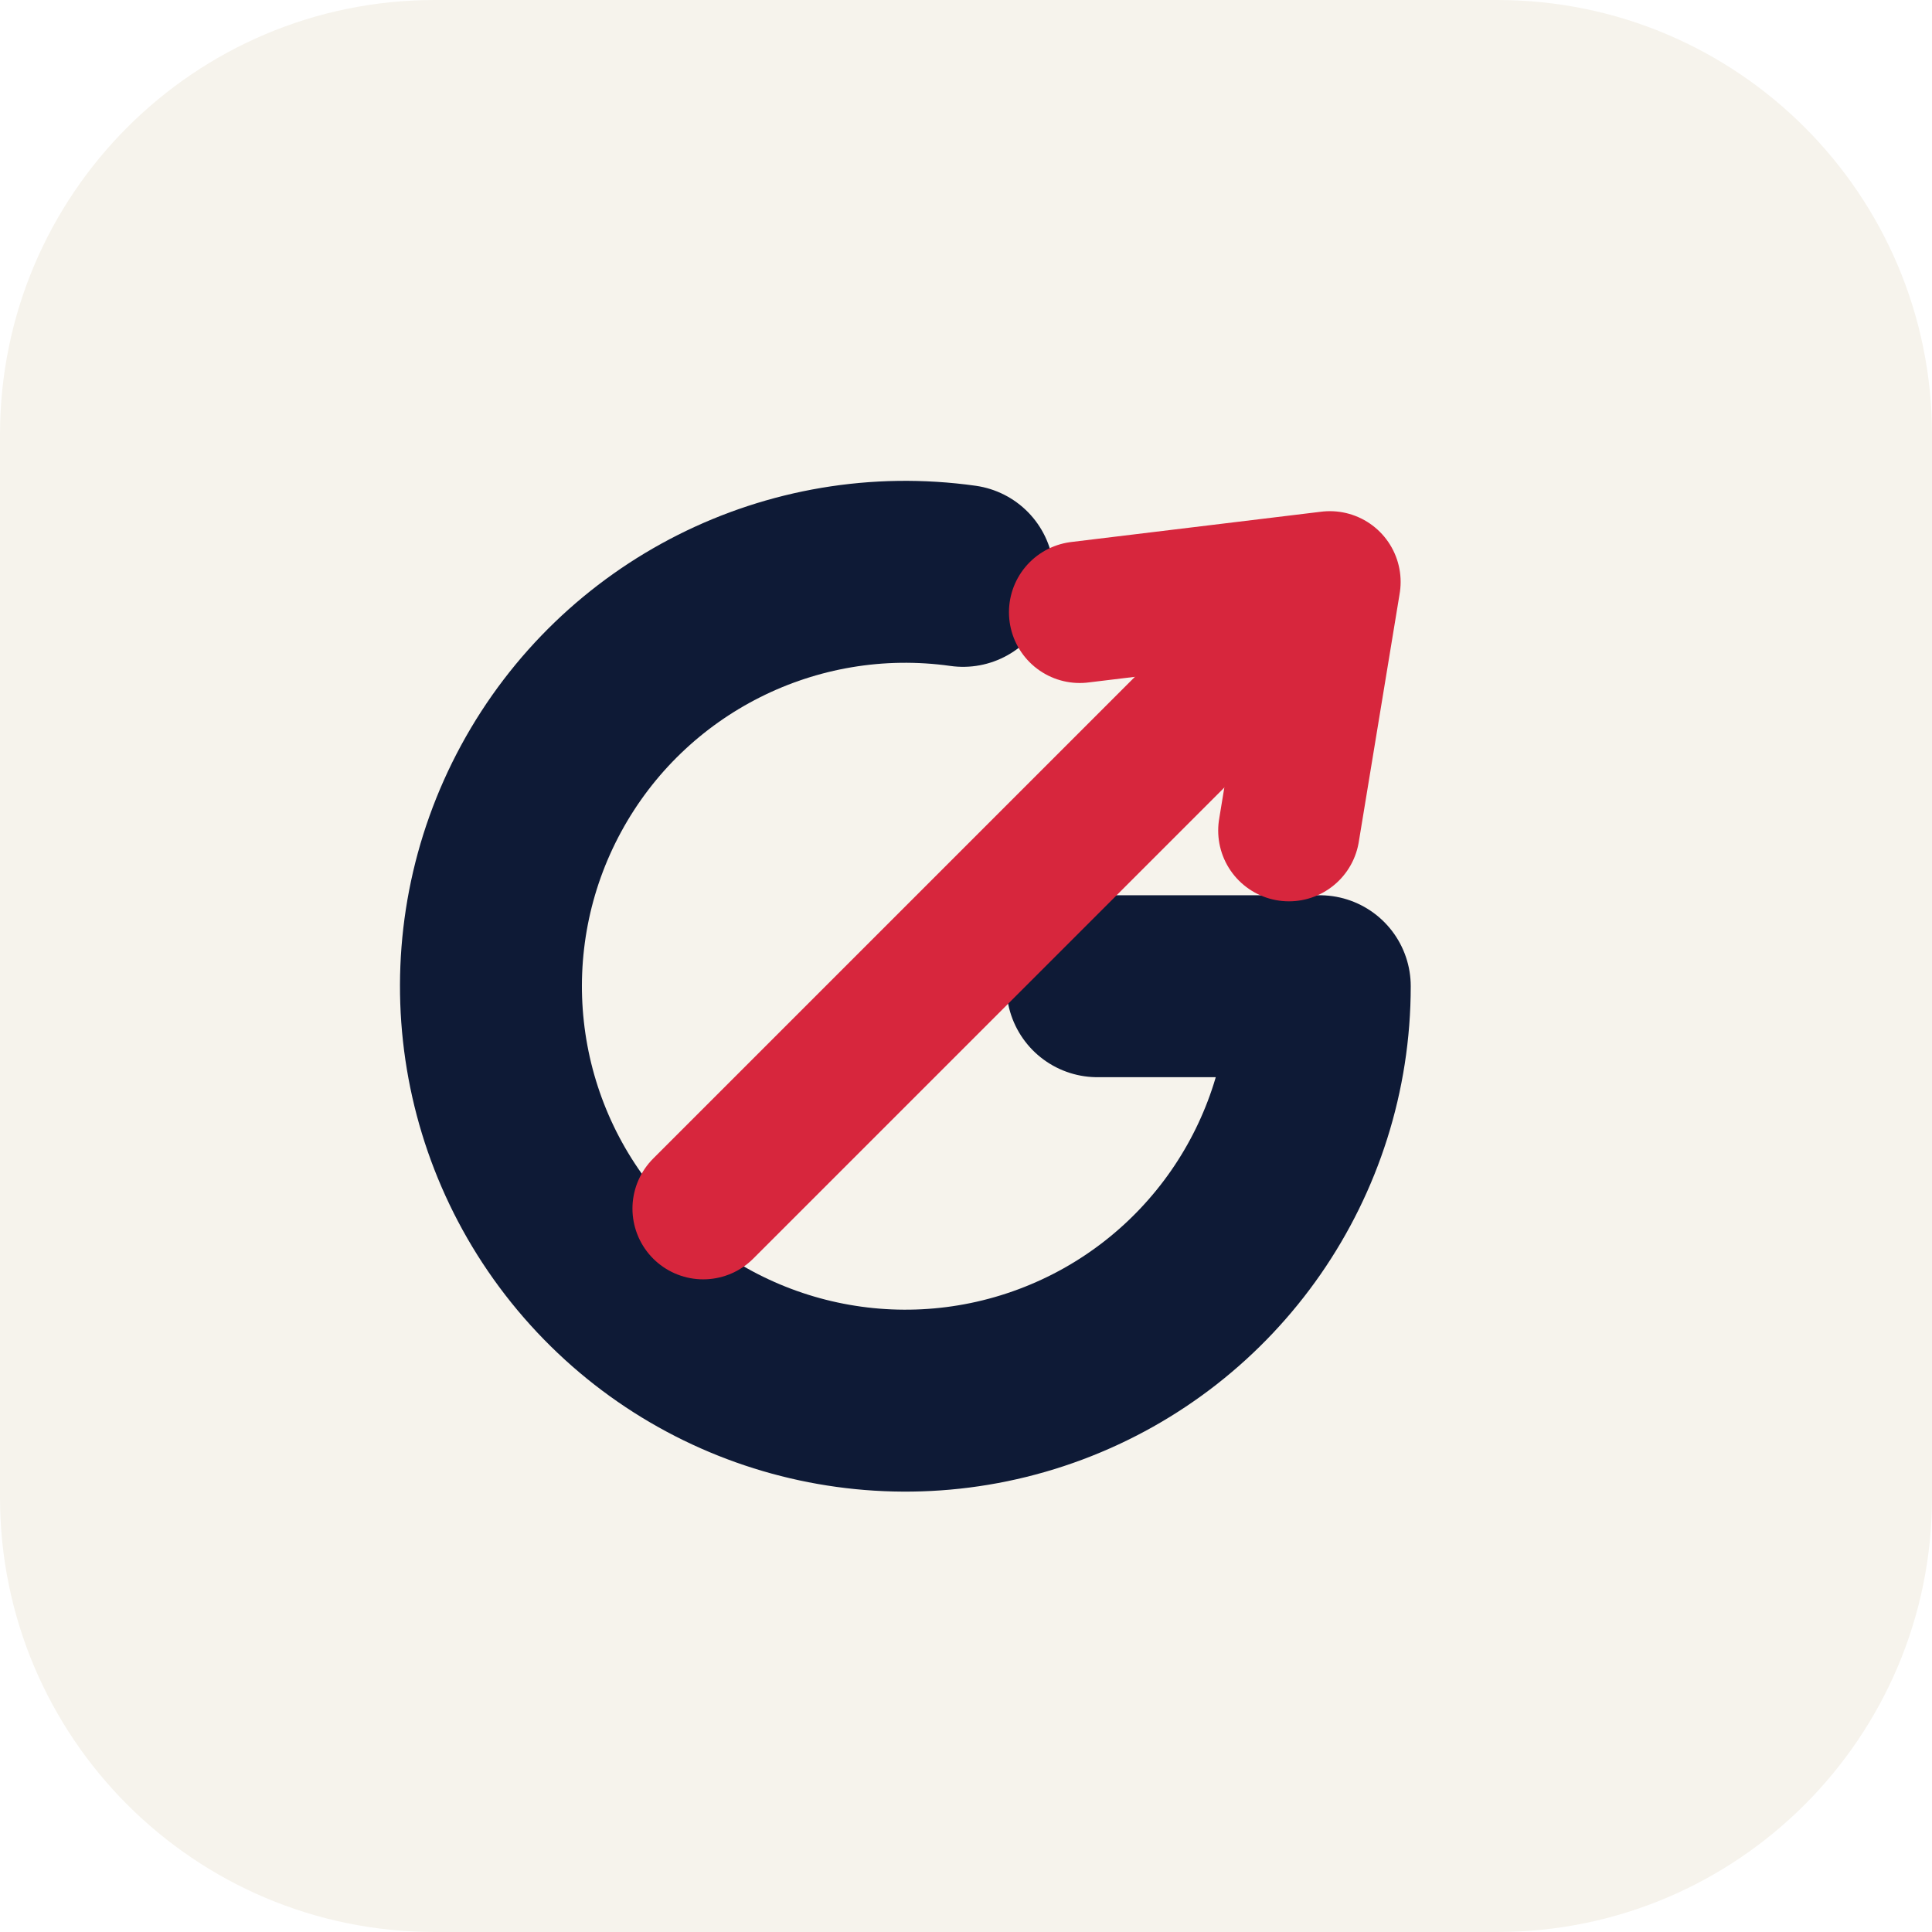
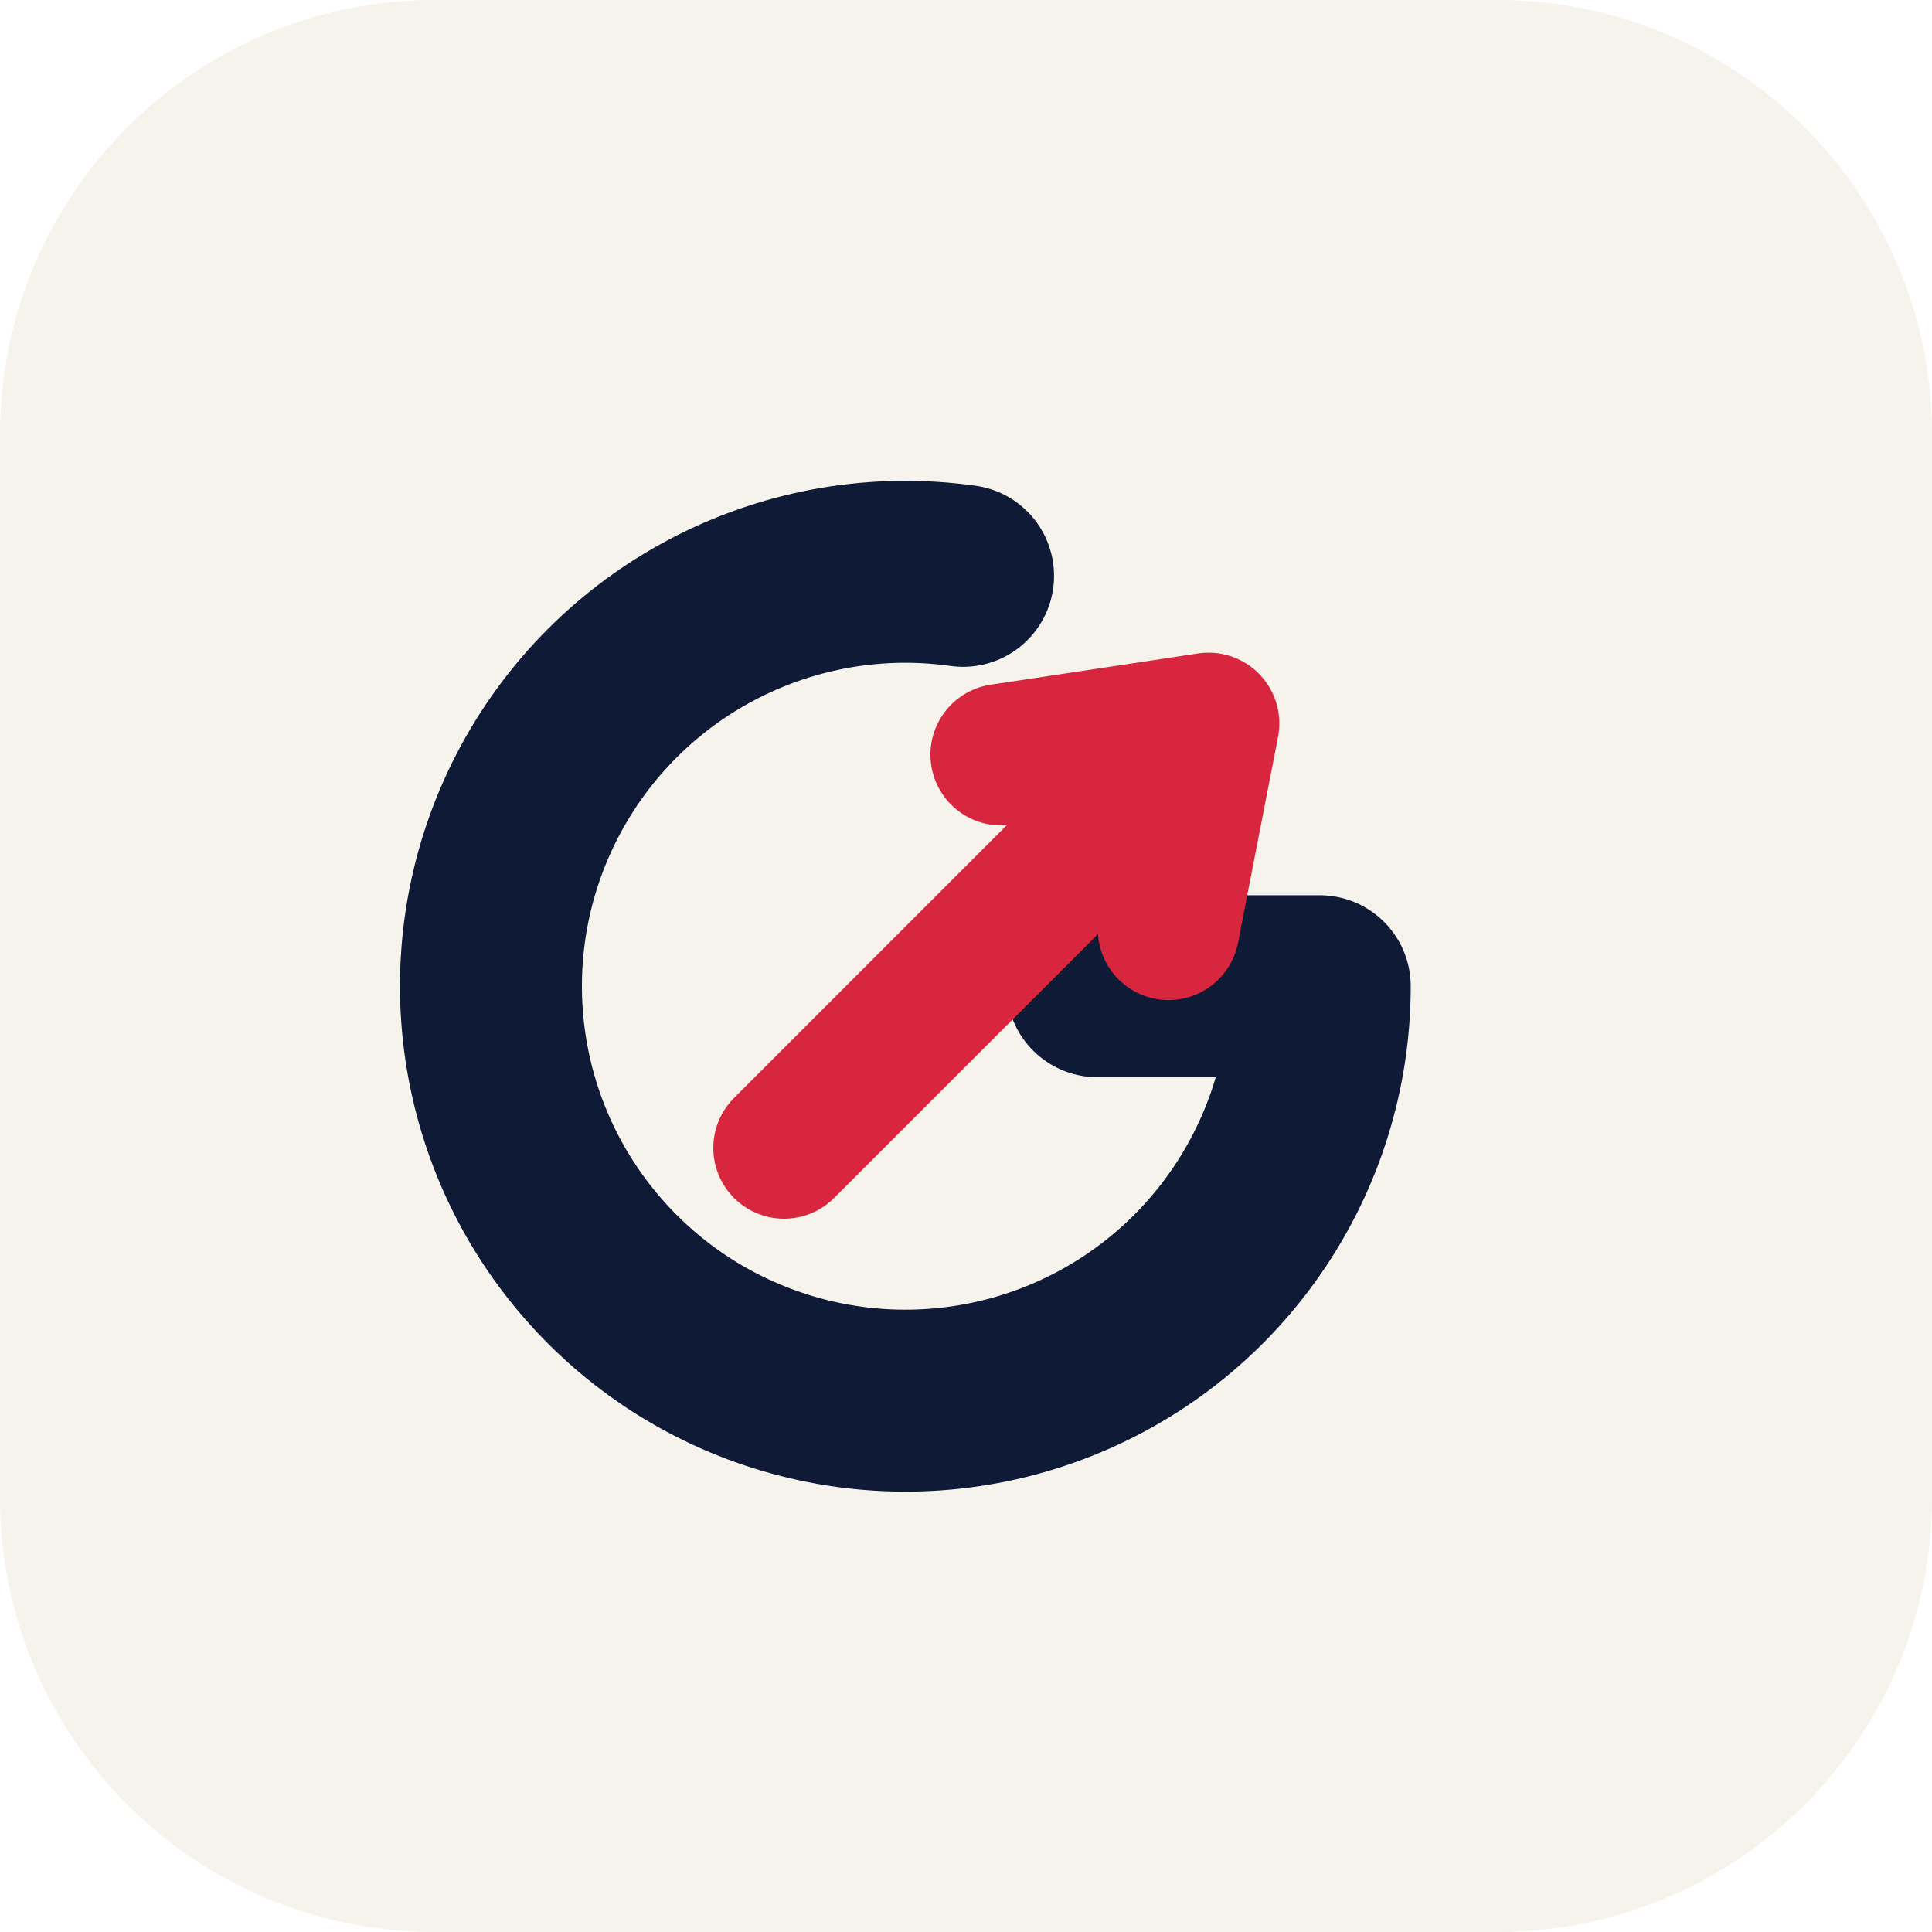
<svg xmlns="http://www.w3.org/2000/svg" width="512" height="512" viewBox="0 0 512 512">
  <clipPath id="cc">
    <rect width="512" height="512" rx="115.2" />
  </clipPath>
  <g clip-path="url(#cc)">
    <rect x="0" y="0" width="512" height="512" rx="0" fill="#F6F3EC" />
    <g transform="translate(106,127.43) scale(2.6786)">
      <path d="M55.71,9.4 A41,41 0 1 0 91,50 H69" fill="none" stroke="#0E1A36" stroke-width="18" stroke-linecap="round" stroke-linejoin="round" />
-       <path d="M30,72 L84,18" fill="none" stroke="#D7263D" stroke-width="14" stroke-linecap="round" stroke-linejoin="round" />
-       <path d="M87.95,34.6 L92,10 L67.25,13" fill="none" stroke="#D7263D" stroke-width="14" stroke-linecap="round" stroke-linejoin="round" />
+       <path d="M38,66 L72,32" fill="none" stroke="#D7263D" stroke-width="14" stroke-linecap="round" stroke-linejoin="round" />
+       <path d="M76.04,44.37 L80,24 L59.48,27.09" fill="none" stroke="#D7263D" stroke-width="14" stroke-linecap="round" stroke-linejoin="round" />
    </g>
  </g>
</svg>
